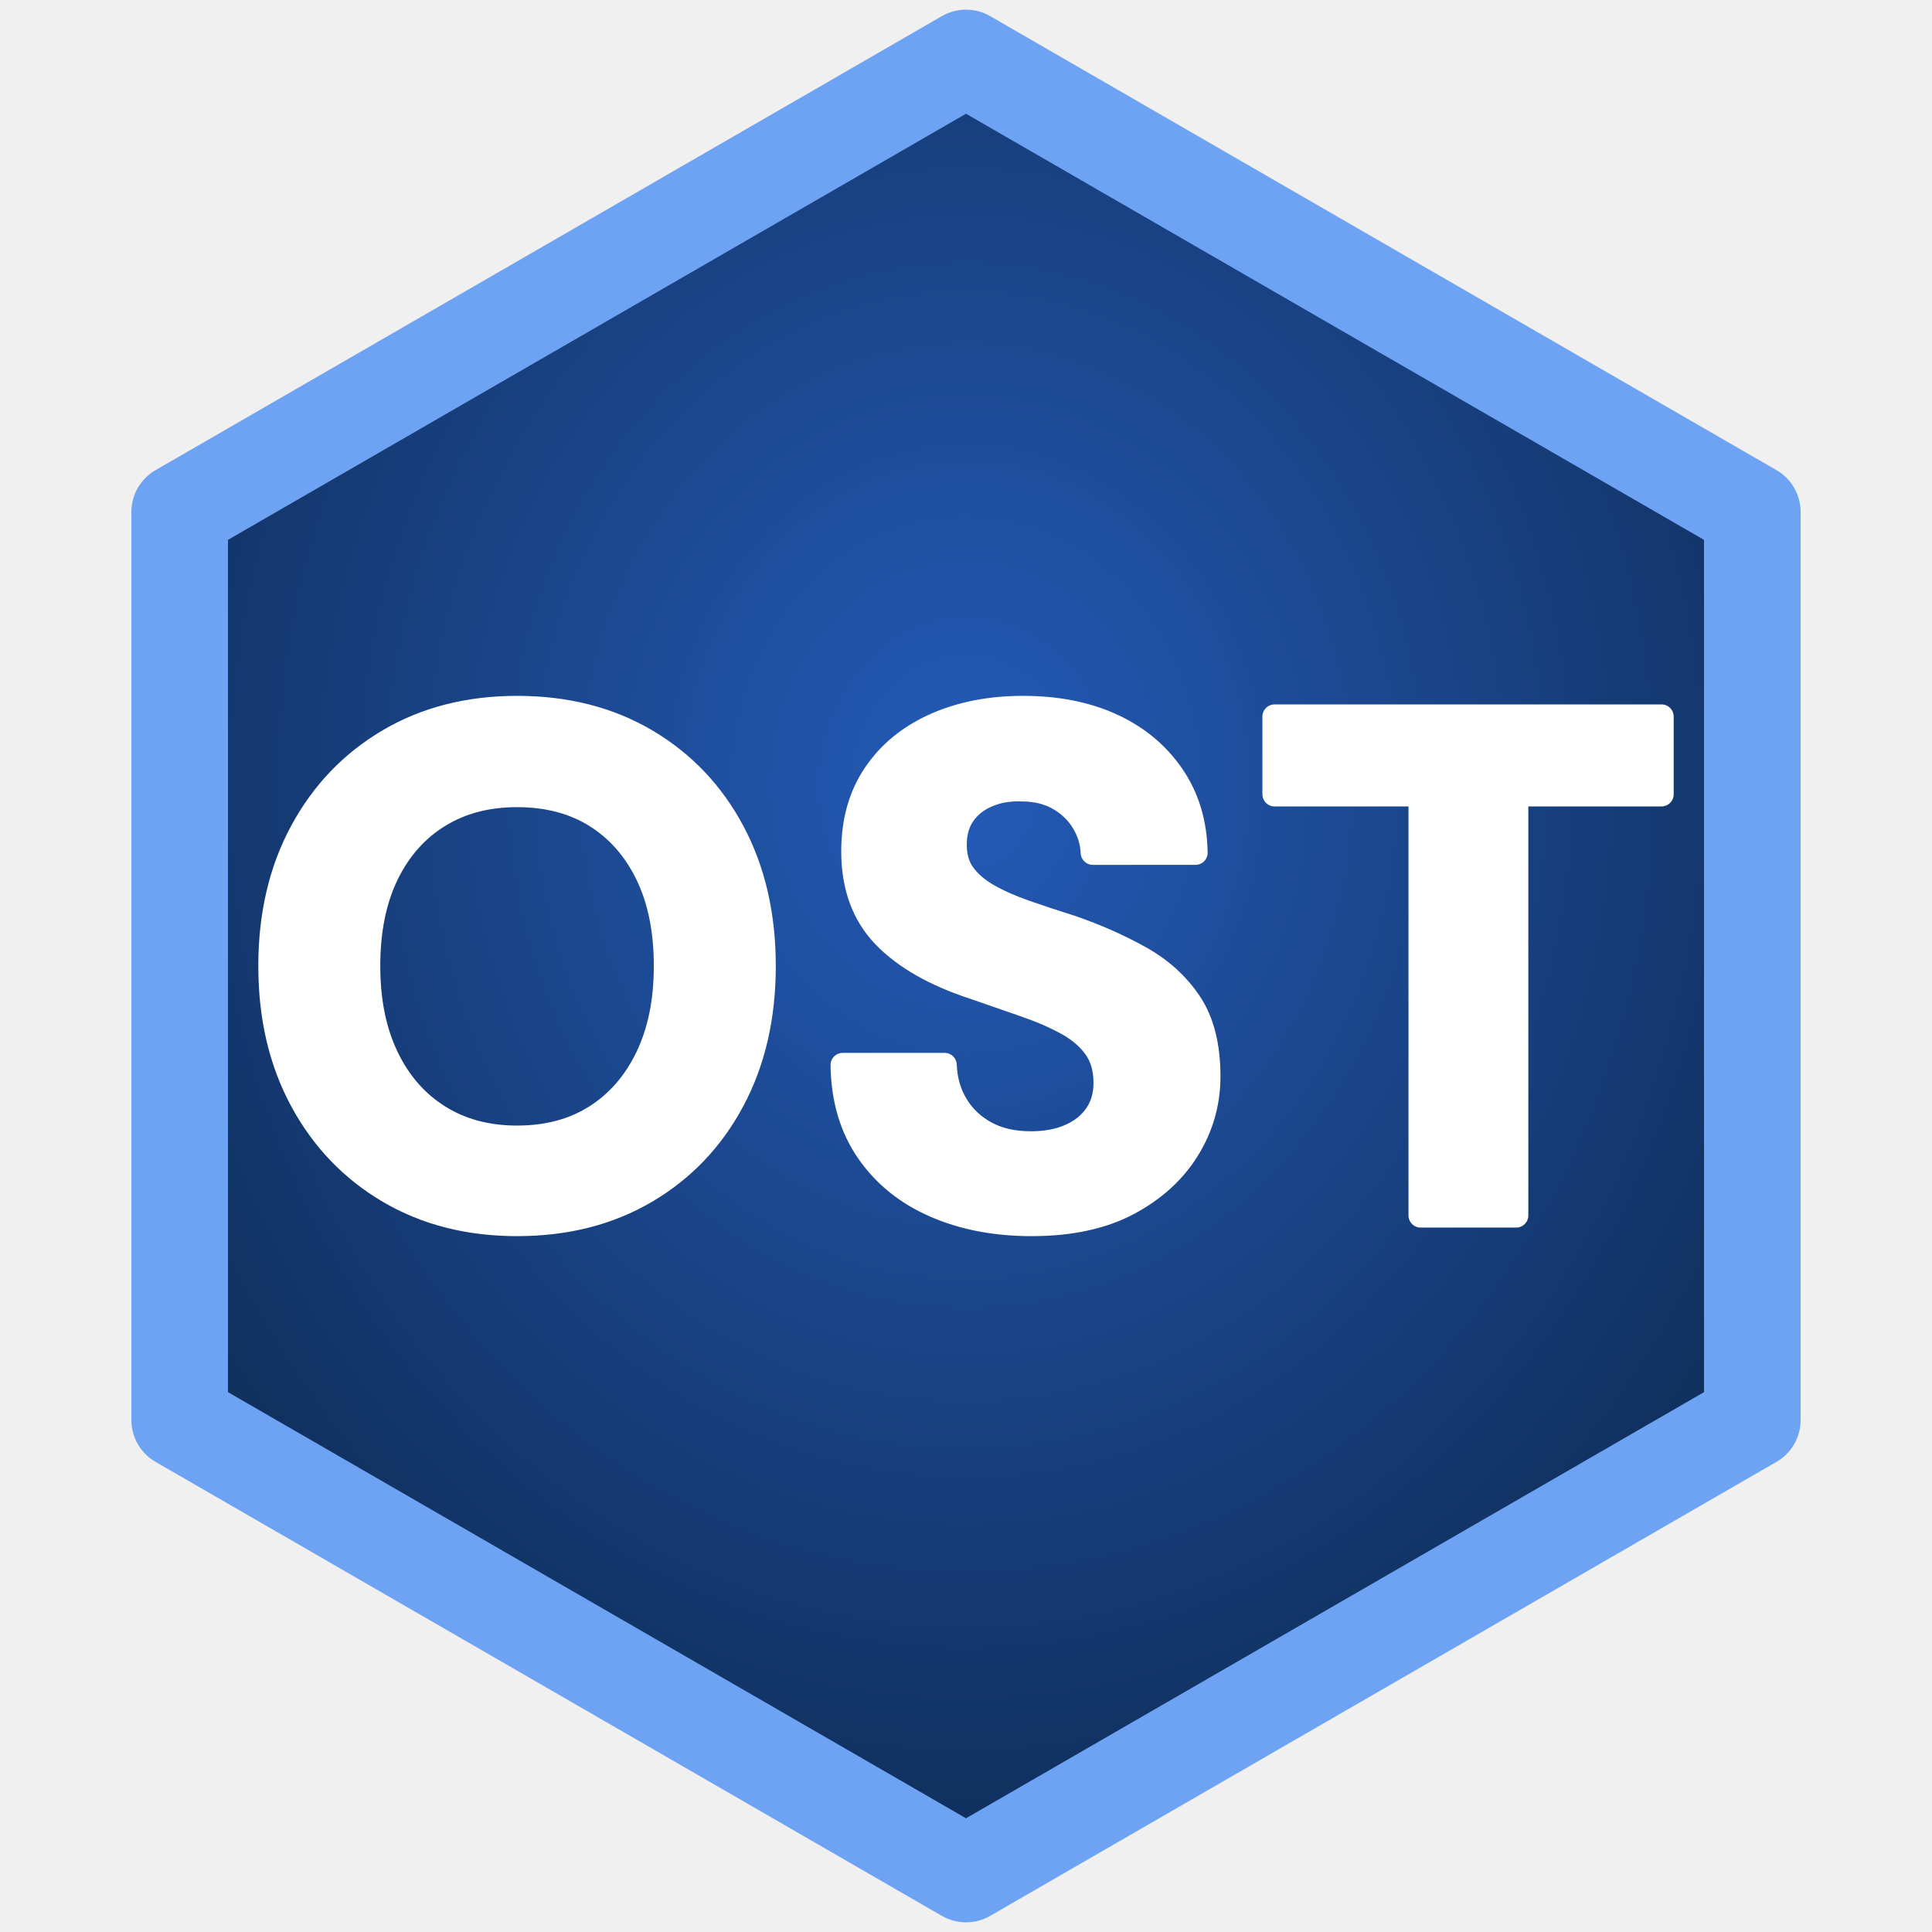
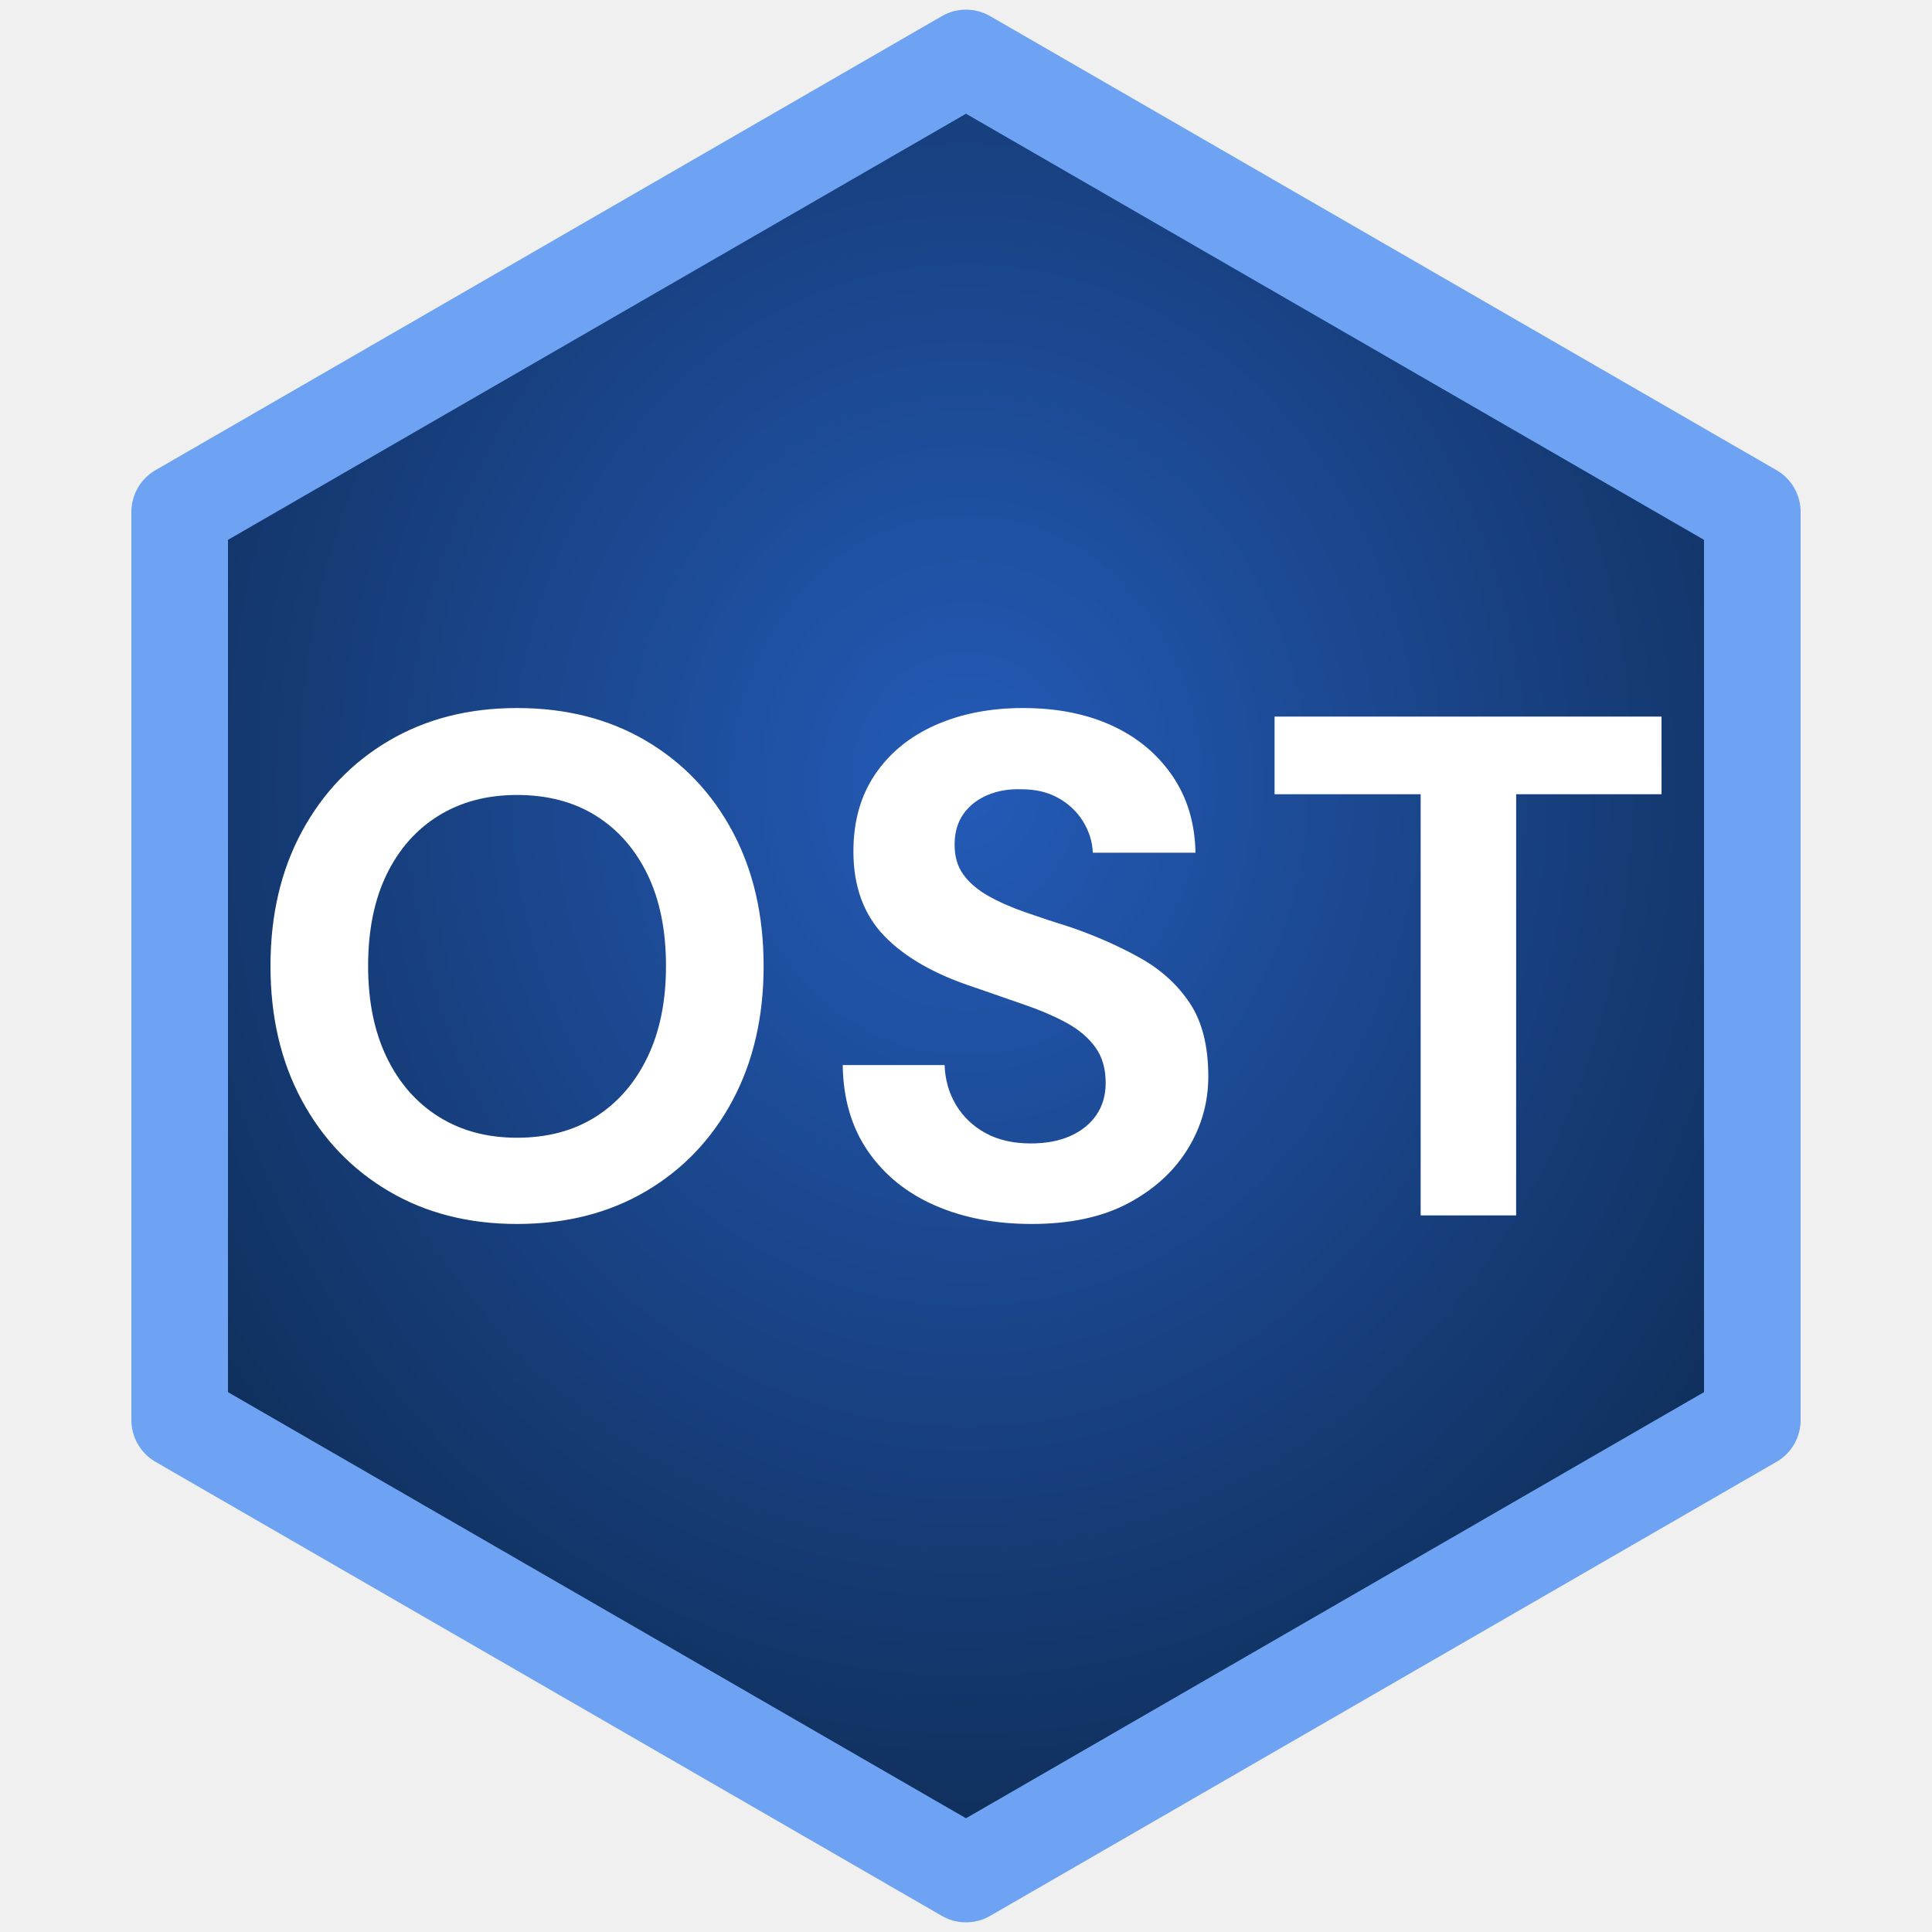
<svg xmlns="http://www.w3.org/2000/svg" viewBox="0 0 1000 1000">
  <defs>
    <radialGradient id="g" cx="0.5" cy="0.4" r="0.75">
      <stop offset="0" stop-color="#245bb8" />
      <stop offset="1" stop-color="#0a2342" />
    </radialGradient>
  </defs>
  <polygon points="500,30 907,265 907,735 500,970 93,735 93,265" fill="url(#g)" stroke="#6ea2f2" stroke-width="50" stroke-linejoin="round" />
-   <path fill="#fff" stroke="#fff" stroke-width="7" stroke-linejoin="round" transform="translate(500 500) scale(1.8) translate(-500 -500)" d="M370.902 574.18Q350.0 574.18 334.016 564.754Q318.033 555.328 309.016 538.627Q300.0 521.926 300.0 500.0Q300.0 478.074 309.016 461.373Q318.033 444.672 334.016 435.246Q350.0 425.82 370.902 425.82Q392.008 425.82 407.992 435.246Q423.975 444.672 432.889 461.373Q441.803 478.074 441.803 500.0Q441.803 521.926 432.889 538.627Q423.975 555.328 407.992 564.754Q392.008 574.18 370.902 574.18ZM370.902 549.385Q384.016 549.385 393.545 543.34Q403.074 537.295 408.402 526.23Q413.73 515.164 413.73 500.0Q413.73 484.631 408.402 473.668Q403.074 462.705 393.545 456.762Q384.016 450.82 370.902 450.82Q357.992 450.82 348.361 456.762Q338.73 462.705 333.402 473.668Q328.074 484.631 328.074 500.0Q328.074 515.164 333.402 526.23Q338.73 537.295 348.361 543.34Q357.992 549.385 370.902 549.385ZM518.852 574.18Q503.279 574.18 491.086 568.852Q478.893 563.525 471.824 553.279Q464.754 543.033 464.549 528.484H493.852Q494.057 534.836 497.131 539.959Q500.205 545.082 505.635 548.053Q511.066 551.025 518.648 551.025Q525.205 551.025 530.02 548.873Q534.836 546.721 537.5 542.828Q540.164 538.934 540.164 533.607Q540.164 527.459 537.193 523.361Q534.221 519.262 528.996 516.393Q523.77 513.525 516.906 511.168Q510.041 508.811 502.459 506.148Q485.451 500.615 476.537 491.393Q467.623 482.172 467.623 467.008Q467.623 454.098 473.873 444.877Q480.123 435.656 491.189 430.738Q502.254 425.82 516.393 425.82Q530.943 425.82 541.906 430.84Q552.869 435.861 559.324 445.287Q565.779 454.713 565.984 467.418H536.475Q536.27 462.705 533.709 458.504Q531.148 454.303 526.639 451.742Q522.131 449.18 515.984 449.18Q510.656 448.975 506.25 450.82Q501.844 452.664 499.283 456.25Q496.721 459.836 496.721 465.164Q496.721 470.287 499.283 473.77Q501.844 477.254 506.352 479.816Q510.861 482.377 517.008 484.529Q523.156 486.68 530.328 488.934Q540.984 492.623 550.0 497.643Q559.016 502.664 564.344 510.656Q569.672 518.648 569.672 531.762Q569.672 543.033 563.73 552.664Q557.787 562.295 546.619 568.238Q535.451 574.18 518.852 574.18ZM630.738 571.721V450.615H588.73V428.279H700.0V450.615H658.197V571.721Z" />
+   <path fill="#fff" transform="translate(500 500) scale(1.8) translate(-500 -500)" d="M370.902 574.18Q350.0 574.18 334.016 564.754Q318.033 555.328 309.016 538.627Q300.0 521.926 300.0 500.0Q300.0 478.074 309.016 461.373Q318.033 444.672 334.016 435.246Q350.0 425.82 370.902 425.82Q392.008 425.82 407.992 435.246Q423.975 444.672 432.889 461.373Q441.803 478.074 441.803 500.0Q441.803 521.926 432.889 538.627Q423.975 555.328 407.992 564.754Q392.008 574.18 370.902 574.18ZM370.902 549.385Q384.016 549.385 393.545 543.34Q403.074 537.295 408.402 526.23Q413.73 515.164 413.73 500.0Q413.73 484.631 408.402 473.668Q403.074 462.705 393.545 456.762Q384.016 450.82 370.902 450.82Q357.992 450.82 348.361 456.762Q338.73 462.705 333.402 473.668Q328.074 484.631 328.074 500.0Q328.074 515.164 333.402 526.23Q338.73 537.295 348.361 543.34Q357.992 549.385 370.902 549.385ZM518.852 574.18Q503.279 574.18 491.086 568.852Q478.893 563.525 471.824 553.279Q464.754 543.033 464.549 528.484H493.852Q494.057 534.836 497.131 539.959Q500.205 545.082 505.635 548.053Q511.066 551.025 518.648 551.025Q525.205 551.025 530.02 548.873Q534.836 546.721 537.5 542.828Q540.164 538.934 540.164 533.607Q540.164 527.459 537.193 523.361Q534.221 519.262 528.996 516.393Q523.77 513.525 516.906 511.168Q510.041 508.811 502.459 506.148Q485.451 500.615 476.537 491.393Q467.623 482.172 467.623 467.008Q467.623 454.098 473.873 444.877Q480.123 435.656 491.189 430.738Q502.254 425.82 516.393 425.82Q530.943 425.82 541.906 430.84Q552.869 435.861 559.324 445.287Q565.779 454.713 565.984 467.418H536.475Q536.27 462.705 533.709 458.504Q531.148 454.303 526.639 451.742Q522.131 449.18 515.984 449.18Q510.656 448.975 506.25 450.82Q501.844 452.664 499.283 456.25Q496.721 459.836 496.721 465.164Q496.721 470.287 499.283 473.77Q501.844 477.254 506.352 479.816Q510.861 482.377 517.008 484.529Q523.156 486.68 530.328 488.934Q540.984 492.623 550.0 497.643Q559.016 502.664 564.344 510.656Q569.672 518.648 569.672 531.762Q569.672 543.033 563.73 552.664Q557.787 562.295 546.619 568.238Q535.451 574.18 518.852 574.18ZM630.738 571.721V450.615H588.73V428.279H700.0V450.615H658.197V571.721Z" />
</svg>
